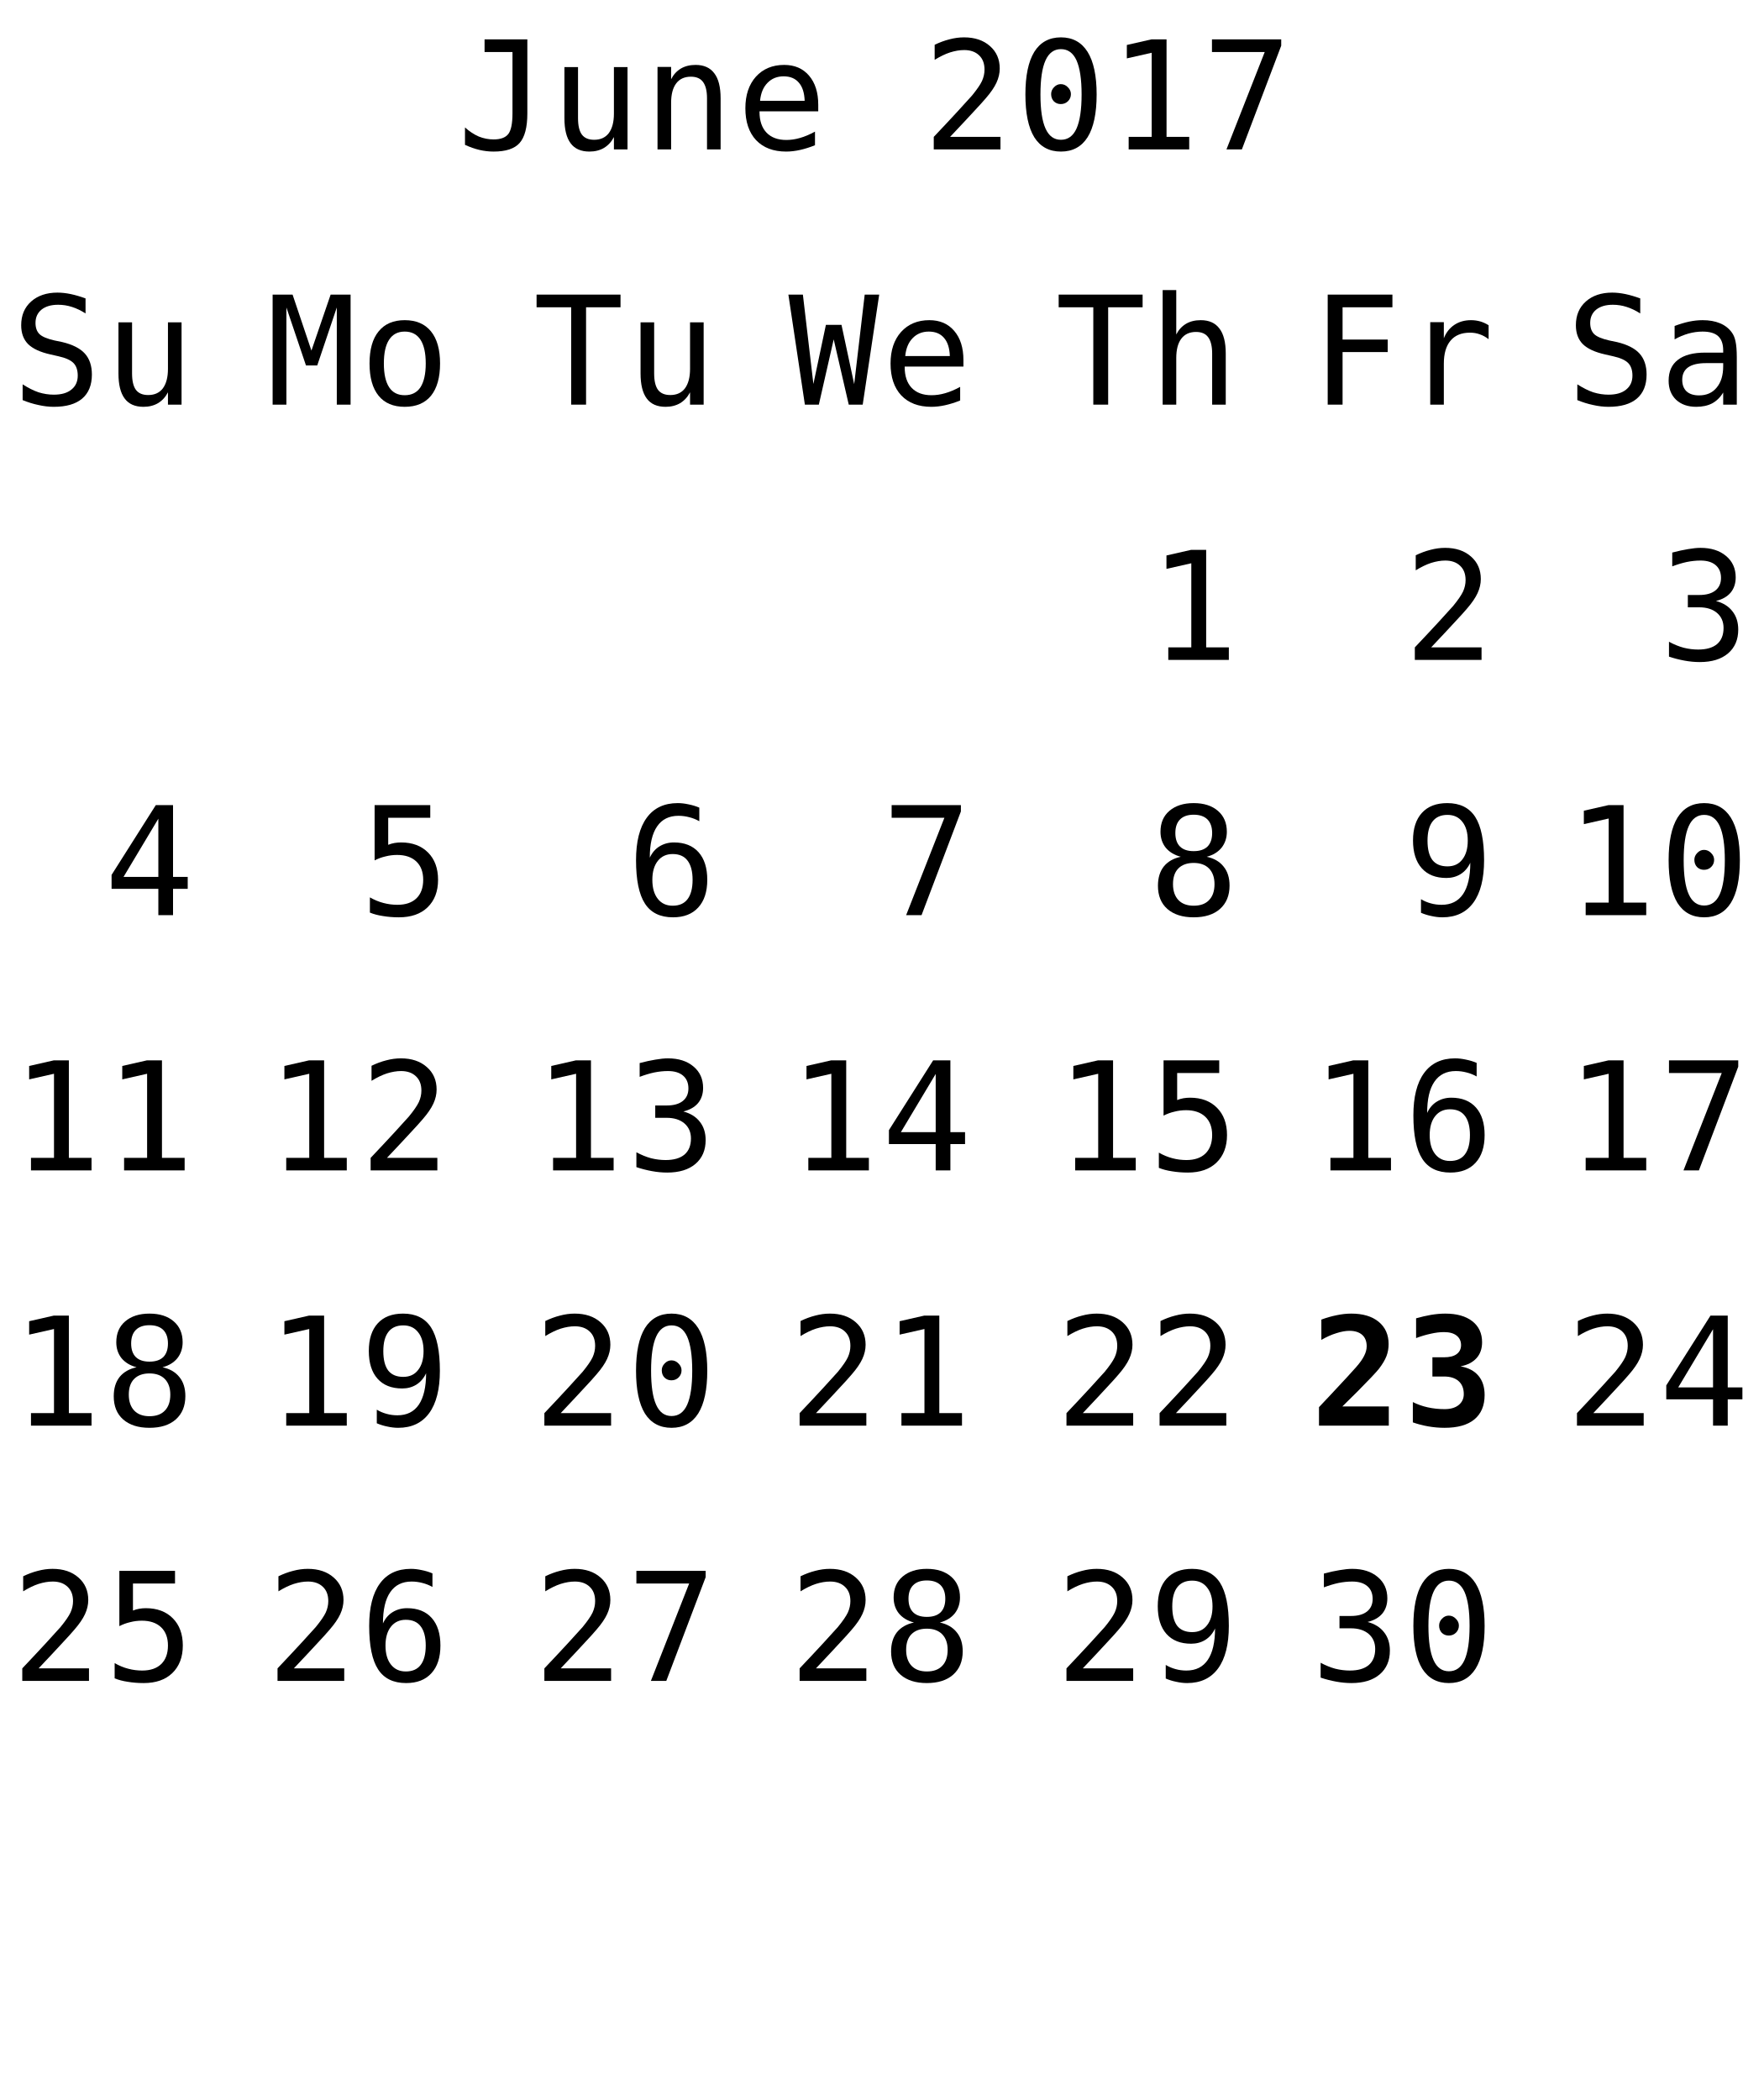
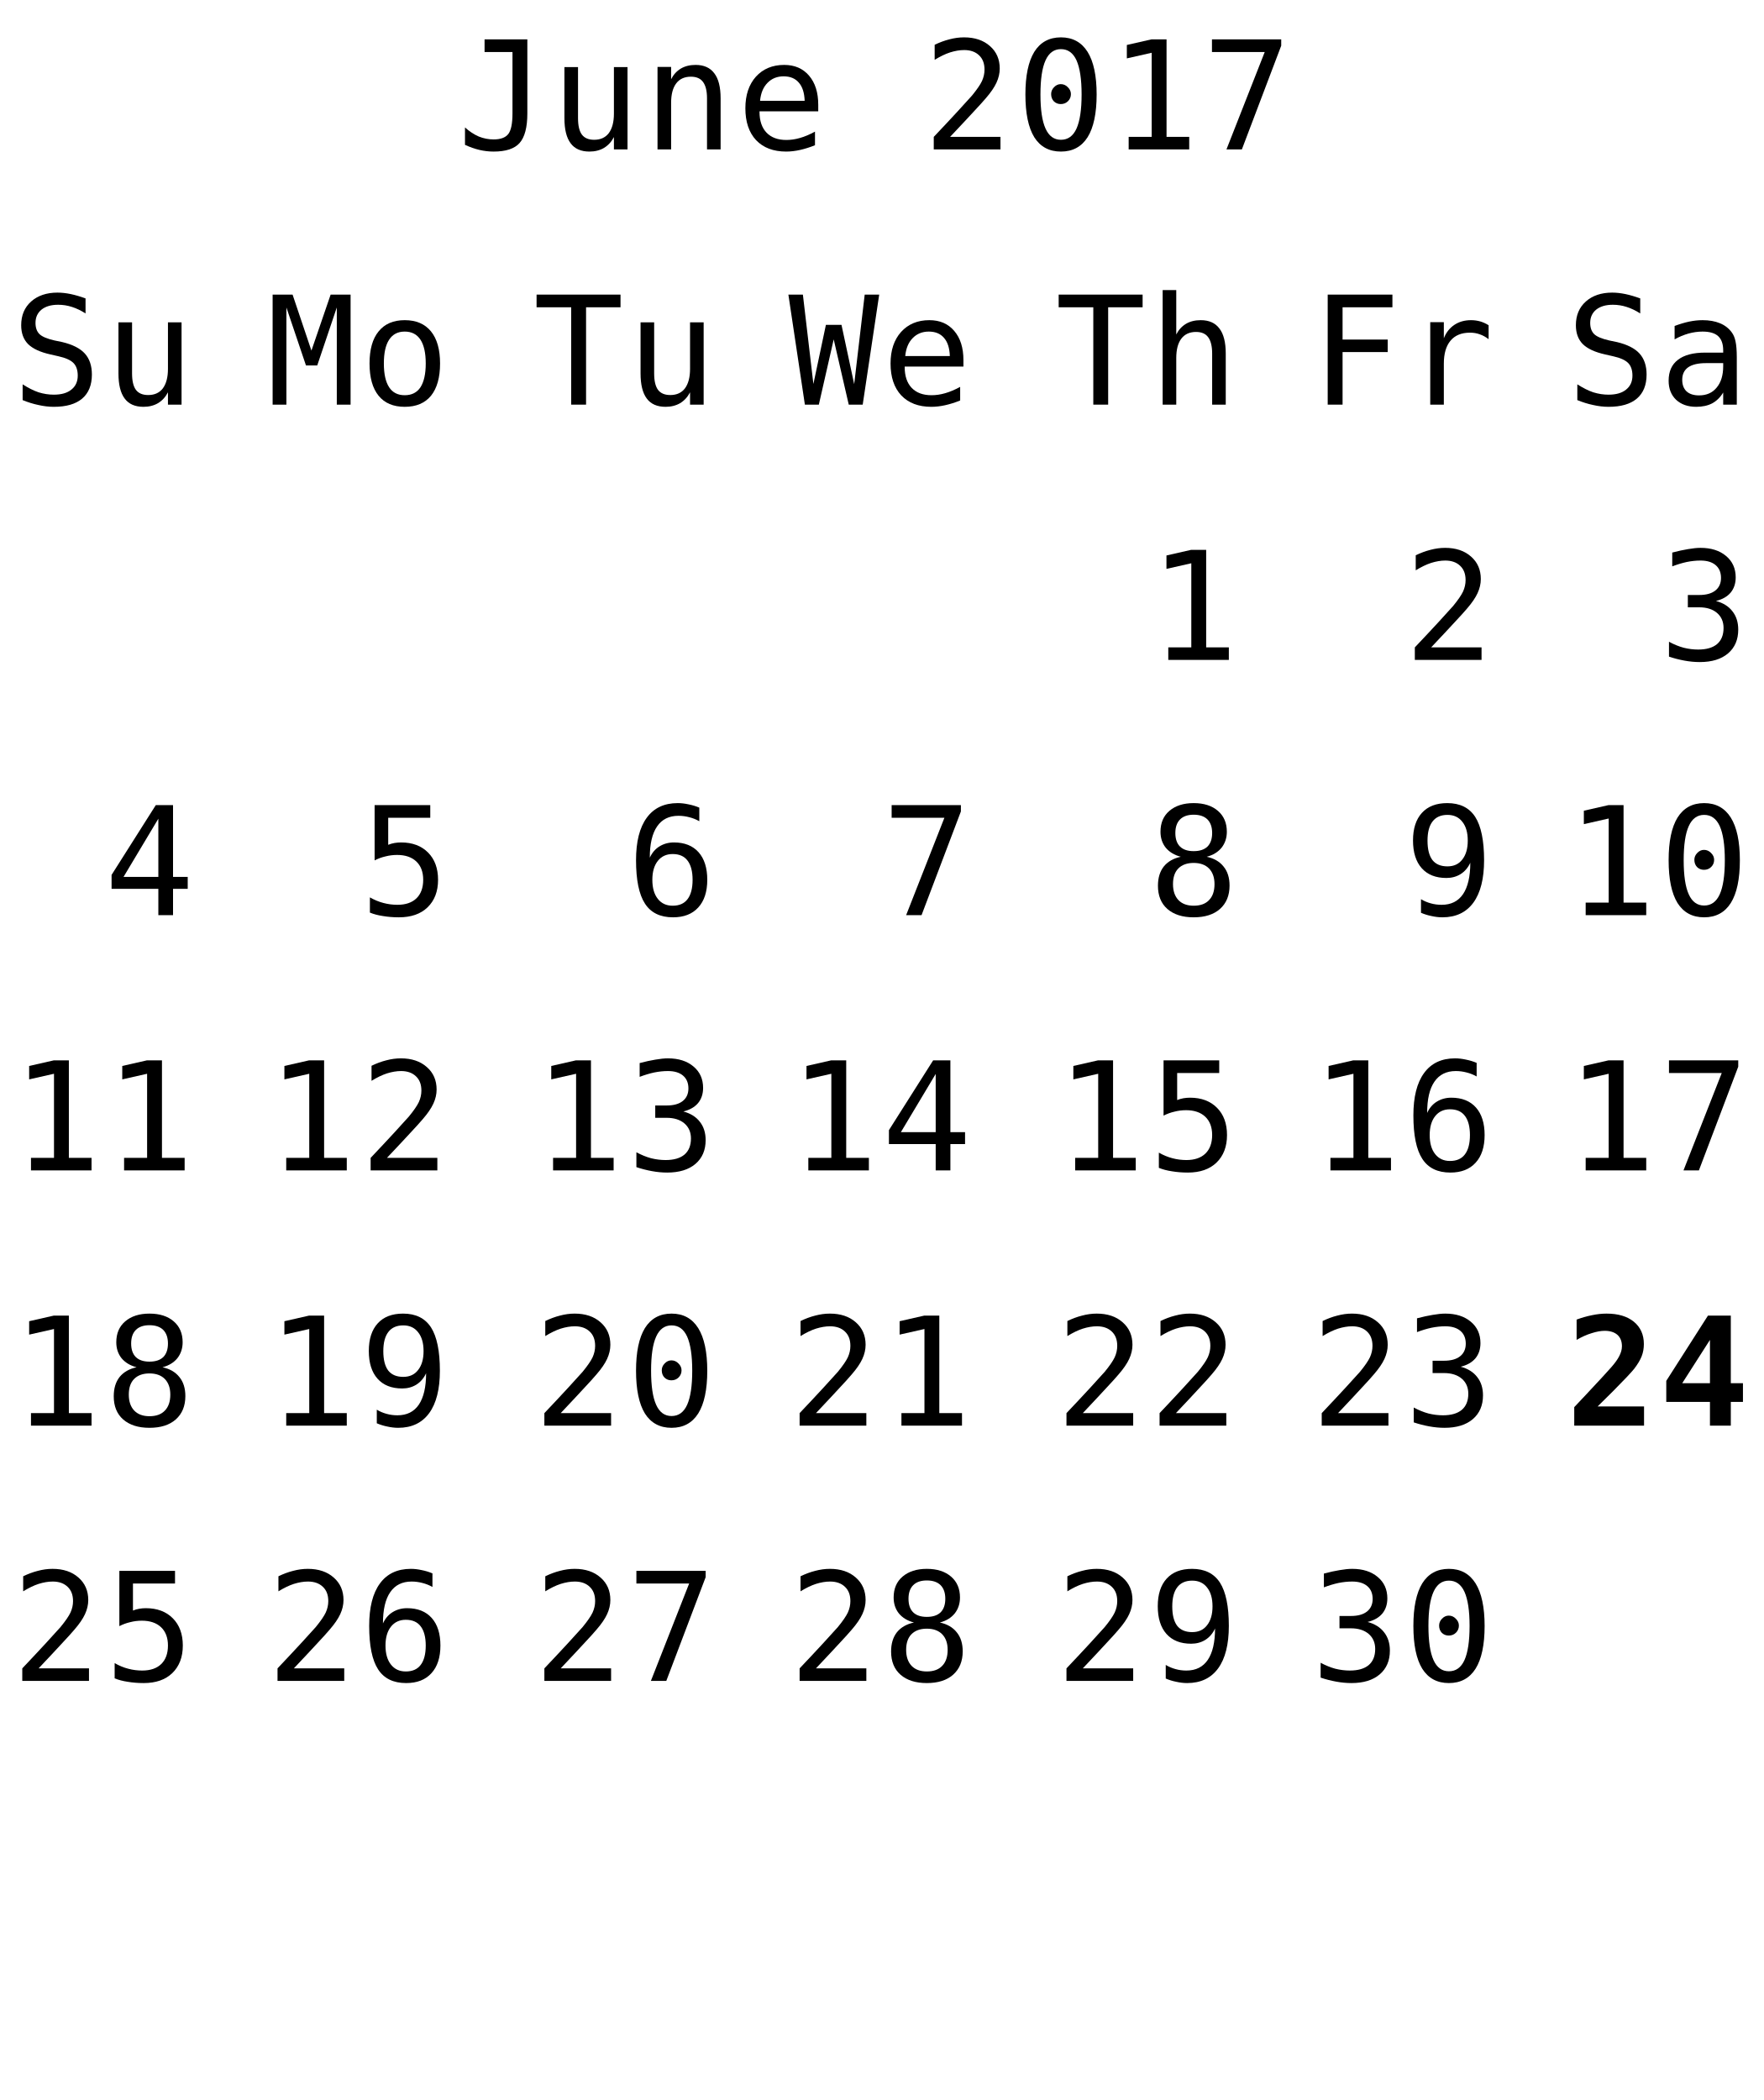
<svg xmlns="http://www.w3.org/2000/svg" xmlns:xlink="http://www.w3.org/1999/xlink" width="152pt" height="181pt" viewBox="0 0 152 181" version="1.1">
  <defs>
    <g>
      <symbol overflow="visible" id="glyph0-0">
        <path style="stroke:none;" d="M 0.656 2.297 L 0.656 -9.172 L 7.156 -9.172 L 7.156 2.297 Z M 1.391 1.578 L 6.438 1.578 L 6.438 -8.438 L 1.391 -8.438 Z M 1.391 1.578 " />
      </symbol>
      <symbol overflow="visible" id="glyph0-1">
        <path style="stroke:none;" d="M 0.688 -0.391 L 0.688 -1.891 C 1.07 -1.547 1.469 -1.285 1.875 -1.109 C 2.289 -0.941 2.719 -0.859 3.156 -0.859 C 3.758 -0.859 4.18 -1.016 4.422 -1.328 C 4.66 -1.641 4.781 -2.227 4.781 -3.094 L 4.781 -8.391 L 2.375 -8.391 L 2.375 -9.484 L 6.062 -9.484 L 6.062 -3.094 C 6.062 -1.895 5.836 -1.047 5.391 -0.547 C 4.953 -0.055 4.207 0.188 3.156 0.188 C 2.75 0.188 2.344 0.141 1.938 0.047 C 1.539 -0.047 1.125 -0.191 0.688 -0.391 Z M 0.688 -0.391 " />
      </symbol>
      <symbol overflow="visible" id="glyph0-2">
        <path style="stroke:none;" d="M 1.234 -2.688 L 1.234 -7.094 L 2.406 -7.094 L 2.406 -2.688 C 2.406 -2.051 2.516 -1.582 2.734 -1.281 C 2.961 -0.977 3.316 -0.828 3.797 -0.828 C 4.348 -0.828 4.77 -1.02 5.062 -1.406 C 5.352 -1.801 5.5 -2.359 5.5 -3.078 L 5.5 -7.094 L 6.672 -7.094 L 6.672 0 L 5.5 0 L 5.5 -1.062 C 5.289 -0.656 5.004 -0.344 4.641 -0.125 C 4.285 0.082 3.867 0.188 3.391 0.188 C 2.66 0.188 2.117 -0.051 1.766 -0.531 C 1.41 -1.008 1.234 -1.727 1.234 -2.688 Z M 1.234 -2.688 " />
      </symbol>
      <symbol overflow="visible" id="glyph0-3">
        <path style="stroke:none;" d="M 6.672 -4.406 L 6.672 0 L 5.5 0 L 5.5 -4.406 C 5.5 -5.039 5.383 -5.508 5.156 -5.812 C 4.938 -6.113 4.586 -6.266 4.109 -6.266 C 3.555 -6.266 3.133 -6.07 2.844 -5.688 C 2.551 -5.301 2.406 -4.742 2.406 -4.016 L 2.406 0 L 1.234 0 L 1.234 -7.109 L 2.406 -7.109 L 2.406 -6.047 C 2.613 -6.453 2.895 -6.758 3.25 -6.969 C 3.602 -7.176 4.023 -7.281 4.516 -7.281 C 5.234 -7.281 5.77 -7.039 6.125 -6.562 C 6.488 -6.094 6.672 -5.375 6.672 -4.406 Z M 6.672 -4.406 " />
      </symbol>
      <symbol overflow="visible" id="glyph0-4">
        <path style="stroke:none;" d="M 7.062 -3.844 L 7.062 -3.281 L 2 -3.281 L 2 -3.234 C 2 -2.461 2.203 -1.863 2.609 -1.438 C 3.016 -1.02 3.582 -0.812 4.312 -0.812 C 4.688 -0.812 5.078 -0.867 5.484 -0.984 C 5.891 -1.098 6.32 -1.281 6.781 -1.531 L 6.781 -0.359 C 6.344 -0.18 5.914 -0.047 5.5 0.047 C 5.082 0.141 4.68 0.188 4.297 0.188 C 3.191 0.188 2.328 -0.141 1.703 -0.797 C 1.086 -1.461 0.781 -2.379 0.781 -3.547 C 0.781 -4.68 1.082 -5.586 1.688 -6.266 C 2.301 -6.941 3.113 -7.281 4.125 -7.281 C 5.031 -7.281 5.742 -6.973 6.266 -6.359 C 6.797 -5.742 7.062 -4.906 7.062 -3.844 Z M 5.891 -4.188 C 5.867 -4.875 5.703 -5.395 5.391 -5.75 C 5.086 -6.113 4.648 -6.297 4.078 -6.297 C 3.516 -6.297 3.051 -6.109 2.688 -5.734 C 2.32 -5.359 2.109 -4.844 2.047 -4.188 Z M 5.891 -4.188 " />
      </symbol>
      <symbol overflow="visible" id="glyph0-5">
        <path style="stroke:none;" d="" />
      </symbol>
      <symbol overflow="visible" id="glyph0-6">
        <path style="stroke:none;" d="M 2.375 -1.078 L 6.719 -1.078 L 6.719 0 L 0.969 0 L 0.969 -1.078 C 1.758 -1.91 2.445 -2.645 3.031 -3.281 C 3.625 -3.926 4.035 -4.379 4.266 -4.641 C 4.691 -5.16 4.977 -5.578 5.125 -5.891 C 5.27 -6.211 5.344 -6.539 5.344 -6.875 C 5.344 -7.406 5.188 -7.816 4.875 -8.109 C 4.562 -8.41 4.133 -8.562 3.594 -8.562 C 3.207 -8.562 2.801 -8.492 2.375 -8.359 C 1.957 -8.223 1.516 -8.008 1.047 -7.719 L 1.047 -9.016 C 1.473 -9.223 1.895 -9.379 2.312 -9.484 C 2.738 -9.598 3.16 -9.656 3.578 -9.656 C 4.504 -9.656 5.25 -9.406 5.812 -8.906 C 6.375 -8.414 6.656 -7.77 6.656 -6.969 C 6.656 -6.562 6.562 -6.156 6.375 -5.75 C 6.188 -5.344 5.879 -4.895 5.453 -4.406 C 5.223 -4.133 4.879 -3.754 4.422 -3.266 C 3.973 -2.773 3.289 -2.047 2.375 -1.078 Z M 2.375 -1.078 " />
      </symbol>
      <symbol overflow="visible" id="glyph0-7">
        <path style="stroke:none;" d="M 3.062 -4.766 C 3.062 -4.992 3.145 -5.191 3.312 -5.359 C 3.477 -5.535 3.672 -5.625 3.891 -5.625 C 4.129 -5.625 4.332 -5.535 4.5 -5.359 C 4.676 -5.191 4.766 -4.992 4.766 -4.766 C 4.766 -4.523 4.68 -4.32 4.516 -4.156 C 4.348 -3.988 4.141 -3.906 3.891 -3.906 C 3.66 -3.906 3.461 -3.984 3.297 -4.141 C 3.141 -4.305 3.062 -4.516 3.062 -4.766 Z M 3.906 -8.641 C 3.312 -8.641 2.867 -8.316 2.578 -7.672 C 2.285 -7.023 2.141 -6.047 2.141 -4.734 C 2.141 -3.422 2.285 -2.441 2.578 -1.797 C 2.867 -1.148 3.312 -0.828 3.906 -0.828 C 4.508 -0.828 4.957 -1.148 5.25 -1.797 C 5.539 -2.441 5.688 -3.422 5.688 -4.734 C 5.688 -6.047 5.539 -7.023 5.25 -7.672 C 4.957 -8.316 4.508 -8.641 3.906 -8.641 Z M 3.906 -9.656 C 4.914 -9.656 5.68 -9.238 6.203 -8.406 C 6.723 -7.57 6.984 -6.348 6.984 -4.734 C 6.984 -3.109 6.723 -1.879 6.203 -1.047 C 5.68 -0.223 4.914 0.188 3.906 0.188 C 2.895 0.188 2.129 -0.223 1.609 -1.047 C 1.098 -1.879 0.844 -3.109 0.844 -4.734 C 0.844 -6.348 1.098 -7.57 1.609 -8.406 C 2.129 -9.238 2.895 -9.656 3.906 -9.656 Z M 3.906 -9.656 " />
      </symbol>
      <symbol overflow="visible" id="glyph0-8">
        <path style="stroke:none;" d="M 1.719 -1.078 L 3.703 -1.078 L 3.703 -8.328 L 1.562 -7.844 L 1.562 -9 L 3.688 -9.484 L 4.984 -9.484 L 4.984 -1.078 L 6.938 -1.078 L 6.938 0 L 1.719 0 Z M 1.719 -1.078 " />
      </symbol>
      <symbol overflow="visible" id="glyph0-9">
        <path style="stroke:none;" d="M 0.875 -9.484 L 6.844 -9.484 L 6.844 -8.938 L 3.453 0 L 2.125 0 L 5.422 -8.391 L 0.875 -8.391 Z M 0.875 -9.484 " />
      </symbol>
      <symbol overflow="visible" id="glyph0-10">
        <path style="stroke:none;" d="M 0.297 -9.484 L 7.531 -9.484 L 7.531 -8.391 L 4.562 -8.391 L 4.562 0 L 3.281 0 L 3.281 -8.391 L 0.297 -8.391 Z M 0.297 -9.484 " />
      </symbol>
      <symbol overflow="visible" id="glyph0-11">
        <path style="stroke:none;" d="M 6.672 -4.406 L 6.672 0 L 5.5 0 L 5.5 -4.406 C 5.5 -5.039 5.383 -5.508 5.156 -5.812 C 4.938 -6.113 4.586 -6.266 4.109 -6.266 C 3.555 -6.266 3.133 -6.07 2.844 -5.688 C 2.551 -5.301 2.406 -4.742 2.406 -4.016 L 2.406 0 L 1.234 0 L 1.234 -9.875 L 2.406 -9.875 L 2.406 -6.047 C 2.613 -6.453 2.895 -6.758 3.25 -6.969 C 3.602 -7.176 4.023 -7.281 4.516 -7.281 C 5.234 -7.281 5.77 -7.039 6.125 -6.562 C 6.488 -6.094 6.672 -5.375 6.672 -4.406 Z M 6.672 -4.406 " />
      </symbol>
      <symbol overflow="visible" id="glyph0-12">
        <path style="stroke:none;" d="M 1.484 -9.484 L 7.062 -9.484 L 7.062 -8.391 L 2.766 -8.391 L 2.766 -5.609 L 6.656 -5.609 L 6.656 -4.531 L 2.766 -4.531 L 2.766 0 L 1.484 0 Z M 1.484 -9.484 " />
      </symbol>
      <symbol overflow="visible" id="glyph0-13">
        <path style="stroke:none;" d="M 7.328 -5.641 C 7.078 -5.836 6.82 -5.977 6.562 -6.062 C 6.312 -6.156 6.031 -6.203 5.719 -6.203 C 4.988 -6.203 4.43 -5.973 4.047 -5.516 C 3.66 -5.055 3.469 -4.395 3.469 -3.531 L 3.469 0 L 2.297 0 L 2.297 -7.109 L 3.469 -7.109 L 3.469 -5.719 C 3.664 -6.219 3.969 -6.602 4.375 -6.875 C 4.781 -7.145 5.258 -7.281 5.812 -7.281 C 6.094 -7.281 6.359 -7.242 6.609 -7.172 C 6.859 -7.098 7.098 -6.988 7.328 -6.844 Z M 7.328 -5.641 " />
      </symbol>
      <symbol overflow="visible" id="glyph0-14">
        <path style="stroke:none;" d="M 6.422 -9.156 L 6.422 -7.859 C 6.035 -8.109 5.645 -8.297 5.25 -8.422 C 4.863 -8.547 4.469 -8.609 4.062 -8.609 C 3.457 -8.609 2.977 -8.469 2.625 -8.188 C 2.281 -7.906 2.109 -7.523 2.109 -7.047 C 2.109 -6.629 2.223 -6.305 2.453 -6.078 C 2.68 -5.859 3.113 -5.676 3.75 -5.531 L 4.422 -5.391 C 5.305 -5.18 5.953 -4.852 6.359 -4.406 C 6.766 -3.957 6.969 -3.352 6.969 -2.594 C 6.969 -1.688 6.688 -0.992 6.125 -0.516 C 5.57 -0.047 4.758 0.188 3.688 0.188 C 3.25 0.188 2.805 0.133 2.359 0.031 C 1.91 -0.062 1.457 -0.203 1 -0.391 L 1 -1.75 C 1.488 -1.438 1.945 -1.207 2.375 -1.062 C 2.812 -0.926 3.25 -0.859 3.688 -0.859 C 4.344 -0.859 4.848 -1.004 5.203 -1.297 C 5.566 -1.586 5.75 -1.988 5.75 -2.5 C 5.75 -2.977 5.625 -3.344 5.375 -3.594 C 5.125 -3.844 4.691 -4.035 4.078 -4.172 L 3.391 -4.328 C 2.516 -4.523 1.875 -4.82 1.469 -5.219 C 1.07 -5.625 0.875 -6.164 0.875 -6.844 C 0.875 -7.695 1.16 -8.379 1.734 -8.891 C 2.305 -9.398 3.062 -9.656 4 -9.656 C 4.363 -9.656 4.742 -9.613 5.141 -9.531 C 5.547 -9.445 5.973 -9.32 6.422 -9.156 Z M 6.422 -9.156 " />
      </symbol>
      <symbol overflow="visible" id="glyph0-15">
        <path style="stroke:none;" d="M 4.453 -3.578 L 4.062 -3.578 C 3.383 -3.578 2.875 -3.457 2.531 -3.219 C 2.188 -2.977 2.016 -2.617 2.016 -2.141 C 2.016 -1.711 2.141 -1.379 2.391 -1.141 C 2.648 -0.91 3.008 -0.797 3.469 -0.797 C 4.113 -0.797 4.617 -1.02 4.984 -1.469 C 5.359 -1.914 5.547 -2.531 5.547 -3.312 L 5.547 -3.578 Z M 6.719 -4.062 L 6.719 0 L 5.547 0 L 5.547 -1.047 C 5.297 -0.629 4.977 -0.316 4.594 -0.109 C 4.219 0.086 3.758 0.188 3.219 0.188 C 2.5 0.188 1.922 -0.016 1.484 -0.422 C 1.055 -0.836 0.844 -1.383 0.844 -2.062 C 0.844 -2.852 1.109 -3.453 1.641 -3.859 C 2.172 -4.273 2.953 -4.484 3.984 -4.484 L 5.547 -4.484 L 5.547 -4.672 C 5.547 -5.234 5.398 -5.645 5.109 -5.906 C 4.828 -6.164 4.379 -6.297 3.766 -6.297 C 3.359 -6.297 2.953 -6.238 2.547 -6.125 C 2.141 -6.008 1.742 -5.844 1.359 -5.625 L 1.359 -6.781 C 1.797 -6.945 2.211 -7.07 2.609 -7.156 C 3.004 -7.238 3.391 -7.281 3.766 -7.281 C 4.348 -7.281 4.848 -7.191 5.266 -7.016 C 5.68 -6.848 6.02 -6.586 6.281 -6.234 C 6.438 -6.023 6.547 -5.766 6.609 -5.453 C 6.68 -5.141 6.719 -4.676 6.719 -4.062 Z M 6.719 -4.062 " />
      </symbol>
      <symbol overflow="visible" id="glyph0-16">
        <path style="stroke:none;" d="M 4.922 -5.078 C 5.547 -4.91 6.02 -4.613 6.344 -4.188 C 6.676 -3.77 6.844 -3.242 6.844 -2.609 C 6.844 -1.742 6.551 -1.062 5.969 -0.562 C 5.383 -0.062 4.57 0.188 3.531 0.188 C 3.094 0.188 2.648 0.145 2.203 0.062 C 1.754 -0.02 1.312 -0.133 0.875 -0.281 L 0.875 -1.562 C 1.301 -1.332 1.723 -1.16 2.141 -1.047 C 2.566 -0.941 2.984 -0.891 3.391 -0.891 C 4.098 -0.891 4.641 -1.047 5.016 -1.359 C 5.391 -1.68 5.578 -2.145 5.578 -2.75 C 5.578 -3.289 5.391 -3.723 5.016 -4.047 C 4.641 -4.367 4.129 -4.531 3.484 -4.531 L 2.5 -4.531 L 2.5 -5.594 L 3.484 -5.594 C 4.078 -5.594 4.535 -5.719 4.859 -5.969 C 5.191 -6.227 5.359 -6.594 5.359 -7.062 C 5.359 -7.539 5.203 -7.91 4.891 -8.172 C 4.586 -8.43 4.156 -8.562 3.594 -8.562 C 3.207 -8.562 2.812 -8.52 2.406 -8.438 C 2.008 -8.352 1.594 -8.227 1.156 -8.062 L 1.156 -9.25 C 1.664 -9.383 2.117 -9.484 2.516 -9.547 C 2.922 -9.617 3.281 -9.656 3.594 -9.656 C 4.508 -9.656 5.242 -9.422 5.797 -8.953 C 6.348 -8.492 6.625 -7.879 6.625 -7.109 C 6.625 -6.586 6.477 -6.148 6.188 -5.797 C 5.895 -5.453 5.473 -5.211 4.922 -5.078 Z M 4.922 -5.078 " />
      </symbol>
      <symbol overflow="visible" id="glyph0-17">
        <path style="stroke:none;" d="M 4.672 -8.312 L 1.672 -3.297 L 4.672 -3.297 Z M 4.453 -9.484 L 5.938 -9.484 L 5.938 -3.297 L 7.203 -3.297 L 7.203 -2.266 L 5.938 -2.266 L 5.938 0 L 4.672 0 L 4.672 -2.266 L 0.641 -2.266 L 0.641 -3.469 Z M 4.453 -9.484 " />
      </symbol>
      <symbol overflow="visible" id="glyph0-18">
        <path style="stroke:none;" d="M 0.547 -9.484 L 2.266 -9.484 L 3.891 -4.656 L 5.547 -9.484 L 7.266 -9.484 L 7.266 0 L 6.078 0 L 6.078 -8.375 L 4.391 -3.375 L 3.422 -3.375 L 1.734 -8.375 L 1.734 0 L 0.547 0 Z M 0.547 -9.484 " />
      </symbol>
      <symbol overflow="visible" id="glyph0-19">
        <path style="stroke:none;" d="M 3.906 -6.297 C 3.312 -6.297 2.863 -6.062 2.562 -5.594 C 2.258 -5.133 2.109 -4.453 2.109 -3.547 C 2.109 -2.648 2.258 -1.969 2.562 -1.5 C 2.863 -1.039 3.312 -0.812 3.906 -0.812 C 4.508 -0.812 4.961 -1.039 5.266 -1.5 C 5.566 -1.969 5.719 -2.648 5.719 -3.547 C 5.719 -4.453 5.566 -5.133 5.266 -5.594 C 4.961 -6.062 4.508 -6.297 3.906 -6.297 Z M 3.906 -7.281 C 4.895 -7.281 5.648 -6.957 6.172 -6.312 C 6.691 -5.676 6.953 -4.754 6.953 -3.547 C 6.953 -2.336 6.691 -1.41 6.172 -0.766 C 5.648 -0.129 4.895 0.188 3.906 0.188 C 2.926 0.188 2.176 -0.129 1.656 -0.766 C 1.133 -1.41 0.875 -2.336 0.875 -3.547 C 0.875 -4.754 1.133 -5.676 1.656 -6.312 C 2.176 -6.957 2.926 -7.281 3.906 -7.281 Z M 3.906 -7.281 " />
      </symbol>
      <symbol overflow="visible" id="glyph0-20">
        <path style="stroke:none;" d="M 1.312 -9.484 L 6.109 -9.484 L 6.109 -8.391 L 2.484 -8.391 L 2.484 -6.062 C 2.66 -6.133 2.844 -6.188 3.031 -6.219 C 3.219 -6.25 3.406 -6.266 3.594 -6.266 C 4.57 -6.266 5.348 -5.973 5.922 -5.391 C 6.492 -4.816 6.781 -4.035 6.781 -3.047 C 6.781 -2.047 6.477 -1.254 5.875 -0.672 C 5.281 -0.098 4.457 0.188 3.406 0.188 C 2.906 0.188 2.445 0.148 2.031 0.078 C 1.613 0.016 1.238 -0.082 0.906 -0.219 L 0.906 -1.531 C 1.289 -1.312 1.68 -1.148 2.078 -1.047 C 2.473 -0.941 2.875 -0.891 3.281 -0.891 C 3.988 -0.891 4.535 -1.078 4.922 -1.453 C 5.305 -1.828 5.5 -2.359 5.5 -3.047 C 5.5 -3.723 5.301 -4.25 4.906 -4.625 C 4.508 -5 3.957 -5.188 3.25 -5.188 C 2.906 -5.188 2.57 -5.145 2.25 -5.062 C 1.926 -4.988 1.613 -4.875 1.312 -4.719 Z M 1.312 -9.484 " />
      </symbol>
      <symbol overflow="visible" id="glyph0-21">
        <path style="stroke:none;" d="M 6.297 -9.266 L 6.297 -8.094 C 6.023 -8.25 5.738 -8.363 5.438 -8.438 C 5.133 -8.52 4.82 -8.562 4.5 -8.562 C 3.688 -8.562 3.07 -8.254 2.656 -7.641 C 2.238 -7.035 2.031 -6.141 2.031 -4.953 C 2.227 -5.379 2.504 -5.703 2.859 -5.922 C 3.223 -6.148 3.641 -6.266 4.109 -6.266 C 5.023 -6.266 5.734 -5.984 6.234 -5.422 C 6.734 -4.859 6.984 -4.066 6.984 -3.047 C 6.984 -2.016 6.723 -1.219 6.203 -0.656 C 5.691 -0.094 4.969 0.188 4.031 0.188 C 2.926 0.188 2.117 -0.207 1.609 -1 C 1.098 -1.789 0.844 -3.035 0.844 -4.734 C 0.844 -6.328 1.148 -7.547 1.766 -8.391 C 2.379 -9.234 3.27 -9.656 4.438 -9.656 C 4.75 -9.656 5.062 -9.617 5.375 -9.547 C 5.695 -9.484 6.004 -9.391 6.297 -9.266 Z M 4 -5.266 C 3.457 -5.266 3.031 -5.066 2.719 -4.672 C 2.406 -4.273 2.25 -3.734 2.25 -3.047 C 2.25 -2.348 2.406 -1.801 2.719 -1.406 C 3.031 -1.008 3.457 -0.812 4 -0.812 C 4.57 -0.812 5 -1 5.281 -1.375 C 5.57 -1.75 5.719 -2.305 5.719 -3.047 C 5.719 -3.773 5.57 -4.328 5.281 -4.703 C 5 -5.078 4.57 -5.266 4 -5.266 Z M 4 -5.266 " />
      </symbol>
      <symbol overflow="visible" id="glyph0-22">
        <path style="stroke:none;" d="M 0 -9.484 L 1.25 -9.484 L 2.156 -1.781 L 3.234 -6.875 L 4.578 -6.875 L 5.672 -1.766 L 6.578 -9.484 L 7.828 -9.484 L 6.406 0 L 5.203 0 L 3.906 -5.625 L 2.625 0 L 1.422 0 Z M 0 -9.484 " />
      </symbol>
      <symbol overflow="visible" id="glyph0-23">
        <path style="stroke:none;" d="M 3.906 -4.5 C 3.332 -4.5 2.891 -4.336 2.578 -4.016 C 2.273 -3.703 2.125 -3.254 2.125 -2.672 C 2.125 -2.086 2.281 -1.629 2.594 -1.297 C 2.906 -0.973 3.344 -0.812 3.906 -0.812 C 4.488 -0.812 4.93 -0.973 5.234 -1.297 C 5.547 -1.617 5.703 -2.078 5.703 -2.672 C 5.703 -3.242 5.547 -3.691 5.234 -4.016 C 4.922 -4.336 4.477 -4.5 3.906 -4.5 Z M 2.797 -5.031 C 2.242 -5.176 1.812 -5.438 1.5 -5.812 C 1.195 -6.195 1.047 -6.656 1.047 -7.188 C 1.047 -7.945 1.301 -8.547 1.812 -8.984 C 2.332 -9.43 3.031 -9.656 3.906 -9.656 C 4.789 -9.656 5.488 -9.43 6 -8.984 C 6.508 -8.547 6.766 -7.945 6.766 -7.188 C 6.766 -6.656 6.613 -6.195 6.312 -5.812 C 6.008 -5.438 5.582 -5.176 5.031 -5.031 C 5.664 -4.895 6.148 -4.613 6.484 -4.188 C 6.828 -3.77 7 -3.223 7 -2.547 C 7 -1.691 6.723 -1.02 6.172 -0.531 C 5.629 -0.051 4.875 0.188 3.906 0.188 C 2.945 0.188 2.191 -0.051 1.641 -0.531 C 1.098 -1.008 0.828 -1.676 0.828 -2.531 C 0.828 -3.207 0.992 -3.758 1.328 -4.188 C 1.672 -4.613 2.16 -4.895 2.797 -5.031 Z M 2.328 -7.078 C 2.328 -6.566 2.461 -6.176 2.734 -5.906 C 3.004 -5.645 3.395 -5.516 3.906 -5.516 C 4.426 -5.516 4.82 -5.645 5.094 -5.906 C 5.363 -6.176 5.5 -6.566 5.5 -7.078 C 5.5 -7.586 5.363 -7.977 5.094 -8.25 C 4.82 -8.52 4.426 -8.656 3.906 -8.656 C 3.395 -8.656 3.004 -8.52 2.734 -8.25 C 2.461 -7.977 2.328 -7.586 2.328 -7.078 Z M 2.328 -7.078 " />
      </symbol>
      <symbol overflow="visible" id="glyph0-24">
        <path style="stroke:none;" d="M 3.781 -4.203 C 4.332 -4.203 4.758 -4.398 5.062 -4.797 C 5.375 -5.191 5.531 -5.734 5.531 -6.422 C 5.531 -7.117 5.375 -7.66 5.062 -8.047 C 4.758 -8.441 4.332 -8.641 3.781 -8.641 C 3.219 -8.641 2.789 -8.453 2.5 -8.078 C 2.207 -7.703 2.062 -7.148 2.062 -6.422 C 2.062 -5.68 2.203 -5.125 2.484 -4.75 C 2.773 -4.383 3.207 -4.203 3.781 -4.203 Z M 1.5 -0.203 L 1.5 -1.375 C 1.758 -1.219 2.039 -1.098 2.344 -1.016 C 2.645 -0.93 2.957 -0.891 3.281 -0.891 C 4.094 -0.891 4.707 -1.195 5.125 -1.812 C 5.539 -2.426 5.75 -3.328 5.75 -4.516 C 5.551 -4.086 5.27 -3.758 4.906 -3.531 C 4.551 -3.312 4.145 -3.203 3.688 -3.203 C 2.77 -3.203 2.062 -3.484 1.562 -4.047 C 1.062 -4.609 0.812 -5.406 0.812 -6.438 C 0.812 -7.457 1.066 -8.25 1.578 -8.812 C 2.086 -9.375 2.816 -9.656 3.766 -9.656 C 4.859 -9.656 5.66 -9.258 6.172 -8.469 C 6.68 -7.676 6.938 -6.43 6.938 -4.734 C 6.938 -3.141 6.629 -1.922 6.016 -1.078 C 5.398 -0.234 4.508 0.188 3.344 0.188 C 3.031 0.188 2.719 0.148 2.406 0.078 C 2.094 0.016 1.789 -0.078 1.5 -0.203 Z M 1.5 -0.203 " />
      </symbol>
      <symbol overflow="visible" id="glyph1-0">
        <path style="stroke:none;" d="M 0.656 2.297 L 0.656 -9.172 L 7.156 -9.172 L 7.156 2.297 Z M 1.391 1.578 L 6.438 1.578 L 6.438 -8.438 L 1.391 -8.438 Z M 1.391 1.578 " />
      </symbol>
      <symbol overflow="visible" id="glyph1-1">
        <path style="stroke:none;" d="M 2.75 -1.656 L 6.75 -1.656 L 6.75 0 L 0.734 0 L 0.734 -1.594 L 1.75 -2.672 C 2.957 -3.961 3.688 -4.754 3.938 -5.047 C 4.258 -5.41 4.488 -5.734 4.625 -6.016 C 4.77 -6.297 4.844 -6.57 4.844 -6.844 C 4.844 -7.27 4.711 -7.598 4.453 -7.828 C 4.191 -8.055 3.828 -8.172 3.359 -8.172 C 3.023 -8.172 2.648 -8.102 2.234 -7.969 C 1.816 -7.844 1.383 -7.648 0.938 -7.391 L 0.938 -9.141 C 1.383 -9.305 1.82 -9.43 2.25 -9.516 C 2.688 -9.609 3.109 -9.656 3.516 -9.656 C 4.516 -9.656 5.301 -9.422 5.875 -8.953 C 6.445 -8.484 6.734 -7.844 6.734 -7.031 C 6.734 -6.656 6.672 -6.305 6.547 -5.984 C 6.422 -5.66 6.207 -5.301 5.906 -4.906 C 5.676 -4.613 5.062 -3.961 4.062 -2.953 C 3.508 -2.41 3.07 -1.977 2.75 -1.656 Z M 2.75 -1.656 " />
      </symbol>
      <symbol overflow="visible" id="glyph1-2">
-         <path style="stroke:none;" d="M 3.484 -4.234 L 2.484 -4.234 L 2.484 -5.891 L 3.484 -5.891 C 3.953 -5.891 4.312 -5.977 4.562 -6.156 C 4.82 -6.344 4.953 -6.602 4.953 -6.938 C 4.953 -7.289 4.82 -7.566 4.562 -7.766 C 4.312 -7.961 3.953 -8.062 3.484 -8.062 C 3.129 -8.062 2.75 -8.016 2.344 -7.922 C 1.938 -7.836 1.516 -7.711 1.078 -7.547 L 1.078 -9.25 C 1.516 -9.375 1.941 -9.473 2.359 -9.547 C 2.785 -9.617 3.195 -9.656 3.594 -9.656 C 4.582 -9.656 5.359 -9.438 5.922 -9 C 6.484 -8.562 6.766 -7.957 6.766 -7.188 C 6.766 -6.625 6.602 -6.164 6.281 -5.812 C 5.957 -5.457 5.5 -5.223 4.906 -5.109 C 5.582 -4.992 6.098 -4.723 6.453 -4.297 C 6.805 -3.879 6.984 -3.328 6.984 -2.641 C 6.984 -1.723 6.688 -1.02 6.094 -0.531 C 5.508 -0.051 4.656 0.188 3.531 0.188 C 3.051 0.188 2.578 0.145 2.109 0.062 C 1.648 -0.02 1.211 -0.133 0.797 -0.281 L 0.797 -2.031 C 1.191 -1.832 1.617 -1.68 2.078 -1.578 C 2.547 -1.473 3.031 -1.422 3.531 -1.422 C 4.039 -1.422 4.441 -1.535 4.734 -1.766 C 5.035 -2.004 5.188 -2.32 5.188 -2.719 C 5.188 -3.207 5.035 -3.582 4.734 -3.844 C 4.441 -4.102 4.023 -4.234 3.484 -4.234 Z M 3.484 -4.234 " />
+         <path style="stroke:none;" d="M 4.406 -7.391 L 2.016 -3.656 L 4.406 -3.656 Z M 4.234 -9.484 L 6.203 -9.484 L 6.203 -3.656 L 7.25 -3.656 L 7.25 -2.047 L 6.203 -2.047 L 6.203 0 L 4.406 0 L 4.406 -2.047 L 0.641 -2.047 L 0.641 -3.859 Z M 4.234 -9.484 " />
      </symbol>
    </g>
  </defs>
  <g id="surface2">
    <g style="fill:rgb(0%,0%,0%);fill-opacity:1;">
      <use xlink:href="#glyph0-1" x="39.39" y="12.876" />
      <use xlink:href="#glyph0-2" x="47.414" y="12.876" />
      <use xlink:href="#glyph0-3" x="55.438" y="12.876" />
      <use xlink:href="#glyph0-4" x="63.463" y="12.876" />
      <use xlink:href="#glyph0-5" x="71.487" y="12.876" />
      <use xlink:href="#glyph0-6" x="79.512" y="12.876" />
      <use xlink:href="#glyph0-7" x="87.536" y="12.876" />
      <use xlink:href="#glyph0-8" x="95.561" y="12.876" />
      <use xlink:href="#glyph0-9" x="103.585" y="12.876" />
    </g>
    <g style="fill:rgb(0%,0%,0%);fill-opacity:1;">
      <use xlink:href="#glyph0-10" x="90.951" y="34.876" />
      <use xlink:href="#glyph0-11" x="98.976" y="34.876" />
    </g>
    <g style="fill:rgb(0%,0%,0%);fill-opacity:1;">
      <use xlink:href="#glyph0-5" x="90.951" y="56.876" />
      <use xlink:href="#glyph0-8" x="98.976" y="56.876" />
    </g>
    <g style="fill:rgb(0%,0%,0%);fill-opacity:1;">
      <use xlink:href="#glyph0-12" x="112.951" y="34.876" />
      <use xlink:href="#glyph0-13" x="120.976" y="34.876" />
    </g>
    <g style="fill:rgb(0%,0%,0%);fill-opacity:1;">
      <use xlink:href="#glyph0-5" x="112.951" y="56.876" />
      <use xlink:href="#glyph0-6" x="120.976" y="56.876" />
    </g>
    <g style="fill:rgb(0%,0%,0%);fill-opacity:1;">
      <use xlink:href="#glyph0-14" x="134.951" y="34.876" />
      <use xlink:href="#glyph0-15" x="142.976" y="34.876" />
    </g>
    <g style="fill:rgb(0%,0%,0%);fill-opacity:1;">
      <use xlink:href="#glyph0-5" x="134.951" y="56.876" />
      <use xlink:href="#glyph0-16" x="142.976" y="56.876" />
    </g>
    <g style="fill:rgb(0%,0%,0%);fill-opacity:1;">
      <use xlink:href="#glyph0-14" x="0.951" y="34.876" />
      <use xlink:href="#glyph0-2" x="8.976" y="34.876" />
    </g>
    <g style="fill:rgb(0%,0%,0%);fill-opacity:1;">
      <use xlink:href="#glyph0-5" x="0.951" y="78.876" />
      <use xlink:href="#glyph0-17" x="8.976" y="78.876" />
    </g>
    <g style="fill:rgb(0%,0%,0%);fill-opacity:1;">
      <use xlink:href="#glyph0-18" x="22.951" y="34.876" />
      <use xlink:href="#glyph0-19" x="30.976" y="34.876" />
    </g>
    <g style="fill:rgb(0%,0%,0%);fill-opacity:1;">
      <use xlink:href="#glyph0-5" x="22.951" y="78.876" />
      <use xlink:href="#glyph0-20" x="30.976" y="78.876" />
    </g>
    <g style="fill:rgb(0%,0%,0%);fill-opacity:1;">
      <use xlink:href="#glyph0-10" x="45.951" y="34.876" />
      <use xlink:href="#glyph0-2" x="53.976" y="34.876" />
    </g>
    <g style="fill:rgb(0%,0%,0%);fill-opacity:1;">
      <use xlink:href="#glyph0-5" x="45.951" y="78.876" />
      <use xlink:href="#glyph0-21" x="53.976" y="78.876" />
    </g>
    <g style="fill:rgb(0%,0%,0%);fill-opacity:1;">
      <use xlink:href="#glyph0-22" x="67.951" y="34.876" />
      <use xlink:href="#glyph0-4" x="75.976" y="34.876" />
    </g>
    <g style="fill:rgb(0%,0%,0%);fill-opacity:1;">
      <use xlink:href="#glyph0-5" x="67.951" y="78.876" />
      <use xlink:href="#glyph0-9" x="75.976" y="78.876" />
    </g>
    <g style="fill:rgb(0%,0%,0%);fill-opacity:1;">
      <use xlink:href="#glyph0-5" x="90.951" y="78.876" />
      <use xlink:href="#glyph0-23" x="98.976" y="78.876" />
    </g>
    <g style="fill:rgb(0%,0%,0%);fill-opacity:1;">
      <use xlink:href="#glyph0-5" x="112.951" y="78.876" />
      <use xlink:href="#glyph0-24" x="120.976" y="78.876" />
    </g>
    <g style="fill:rgb(0%,0%,0%);fill-opacity:1;">
      <use xlink:href="#glyph0-8" x="134.951" y="78.876" />
      <use xlink:href="#glyph0-7" x="142.976" y="78.876" />
    </g>
    <g style="fill:rgb(0%,0%,0%);fill-opacity:1;">
      <use xlink:href="#glyph0-8" x="0.951" y="100.876" />
      <use xlink:href="#glyph0-8" x="8.976" y="100.876" />
    </g>
    <g style="fill:rgb(0%,0%,0%);fill-opacity:1;">
      <use xlink:href="#glyph0-8" x="22.951" y="100.876" />
      <use xlink:href="#glyph0-6" x="30.976" y="100.876" />
    </g>
    <g style="fill:rgb(0%,0%,0%);fill-opacity:1;">
      <use xlink:href="#glyph0-8" x="45.951" y="100.876" />
      <use xlink:href="#glyph0-16" x="53.976" y="100.876" />
    </g>
    <g style="fill:rgb(0%,0%,0%);fill-opacity:1;">
      <use xlink:href="#glyph0-8" x="67.951" y="100.876" />
      <use xlink:href="#glyph0-17" x="75.976" y="100.876" />
    </g>
    <g style="fill:rgb(0%,0%,0%);fill-opacity:1;">
      <use xlink:href="#glyph0-8" x="90.951" y="100.876" />
      <use xlink:href="#glyph0-20" x="98.976" y="100.876" />
    </g>
    <g style="fill:rgb(0%,0%,0%);fill-opacity:1;">
      <use xlink:href="#glyph0-8" x="112.951" y="100.876" />
      <use xlink:href="#glyph0-21" x="120.976" y="100.876" />
    </g>
    <g style="fill:rgb(0%,0%,0%);fill-opacity:1;">
      <use xlink:href="#glyph0-8" x="134.951" y="100.876" />
      <use xlink:href="#glyph0-9" x="142.976" y="100.876" />
    </g>
    <g style="fill:rgb(0%,0%,0%);fill-opacity:1;">
      <use xlink:href="#glyph0-8" x="0.951" y="122.876" />
      <use xlink:href="#glyph0-23" x="8.976" y="122.876" />
    </g>
    <g style="fill:rgb(0%,0%,0%);fill-opacity:1;">
      <use xlink:href="#glyph0-8" x="22.951" y="122.876" />
      <use xlink:href="#glyph0-24" x="30.976" y="122.876" />
    </g>
    <g style="fill:rgb(0%,0%,0%);fill-opacity:1;">
      <use xlink:href="#glyph0-6" x="45.951" y="122.876" />
      <use xlink:href="#glyph0-7" x="53.976" y="122.876" />
    </g>
    <g style="fill:rgb(0%,0%,0%);fill-opacity:1;">
      <use xlink:href="#glyph0-6" x="67.951" y="122.876" />
      <use xlink:href="#glyph0-8" x="75.976" y="122.876" />
    </g>
    <g style="fill:rgb(0%,0%,0%);fill-opacity:1;">
      <use xlink:href="#glyph0-6" x="90.951" y="122.876" />
      <use xlink:href="#glyph0-6" x="98.976" y="122.876" />
    </g>
    <g style="fill:rgb(0%,0%,0%);fill-opacity:1;">
-       <use xlink:href="#glyph1-1" x="112.951" y="122.876" />
-       <use xlink:href="#glyph1-2" x="120.976" y="122.876" />
-     </g>
-     <g style="fill:rgb(0%,0%,0%);fill-opacity:1;">
-       <use xlink:href="#glyph0-6" x="134.951" y="122.876" />
-       <use xlink:href="#glyph0-17" x="142.976" y="122.876" />
+       <use xlink:href="#glyph0-6" x="112.951" y="122.876" />
+       <use xlink:href="#glyph0-16" x="120.976" y="122.876" />
+     </g>
+     <g style="fill:rgb(0%,0%,0%);fill-opacity:1;">
+       <use xlink:href="#glyph1-1" x="134.951" y="122.876" />
+       <use xlink:href="#glyph1-2" x="142.976" y="122.876" />
    </g>
    <g style="fill:rgb(0%,0%,0%);fill-opacity:1;">
      <use xlink:href="#glyph0-6" x="0.951" y="144.876" />
      <use xlink:href="#glyph0-20" x="8.976" y="144.876" />
    </g>
    <g style="fill:rgb(0%,0%,0%);fill-opacity:1;">
      <use xlink:href="#glyph0-6" x="22.951" y="144.876" />
      <use xlink:href="#glyph0-21" x="30.976" y="144.876" />
    </g>
    <g style="fill:rgb(0%,0%,0%);fill-opacity:1;">
      <use xlink:href="#glyph0-6" x="45.951" y="144.876" />
      <use xlink:href="#glyph0-9" x="53.976" y="144.876" />
    </g>
    <g style="fill:rgb(0%,0%,0%);fill-opacity:1;">
      <use xlink:href="#glyph0-6" x="67.951" y="144.876" />
      <use xlink:href="#glyph0-23" x="75.976" y="144.876" />
    </g>
    <g style="fill:rgb(0%,0%,0%);fill-opacity:1;">
      <use xlink:href="#glyph0-6" x="90.951" y="144.876" />
      <use xlink:href="#glyph0-24" x="98.976" y="144.876" />
    </g>
    <g style="fill:rgb(0%,0%,0%);fill-opacity:1;">
      <use xlink:href="#glyph0-16" x="112.951" y="144.876" />
      <use xlink:href="#glyph0-7" x="120.976" y="144.876" />
    </g>
  </g>
</svg>
